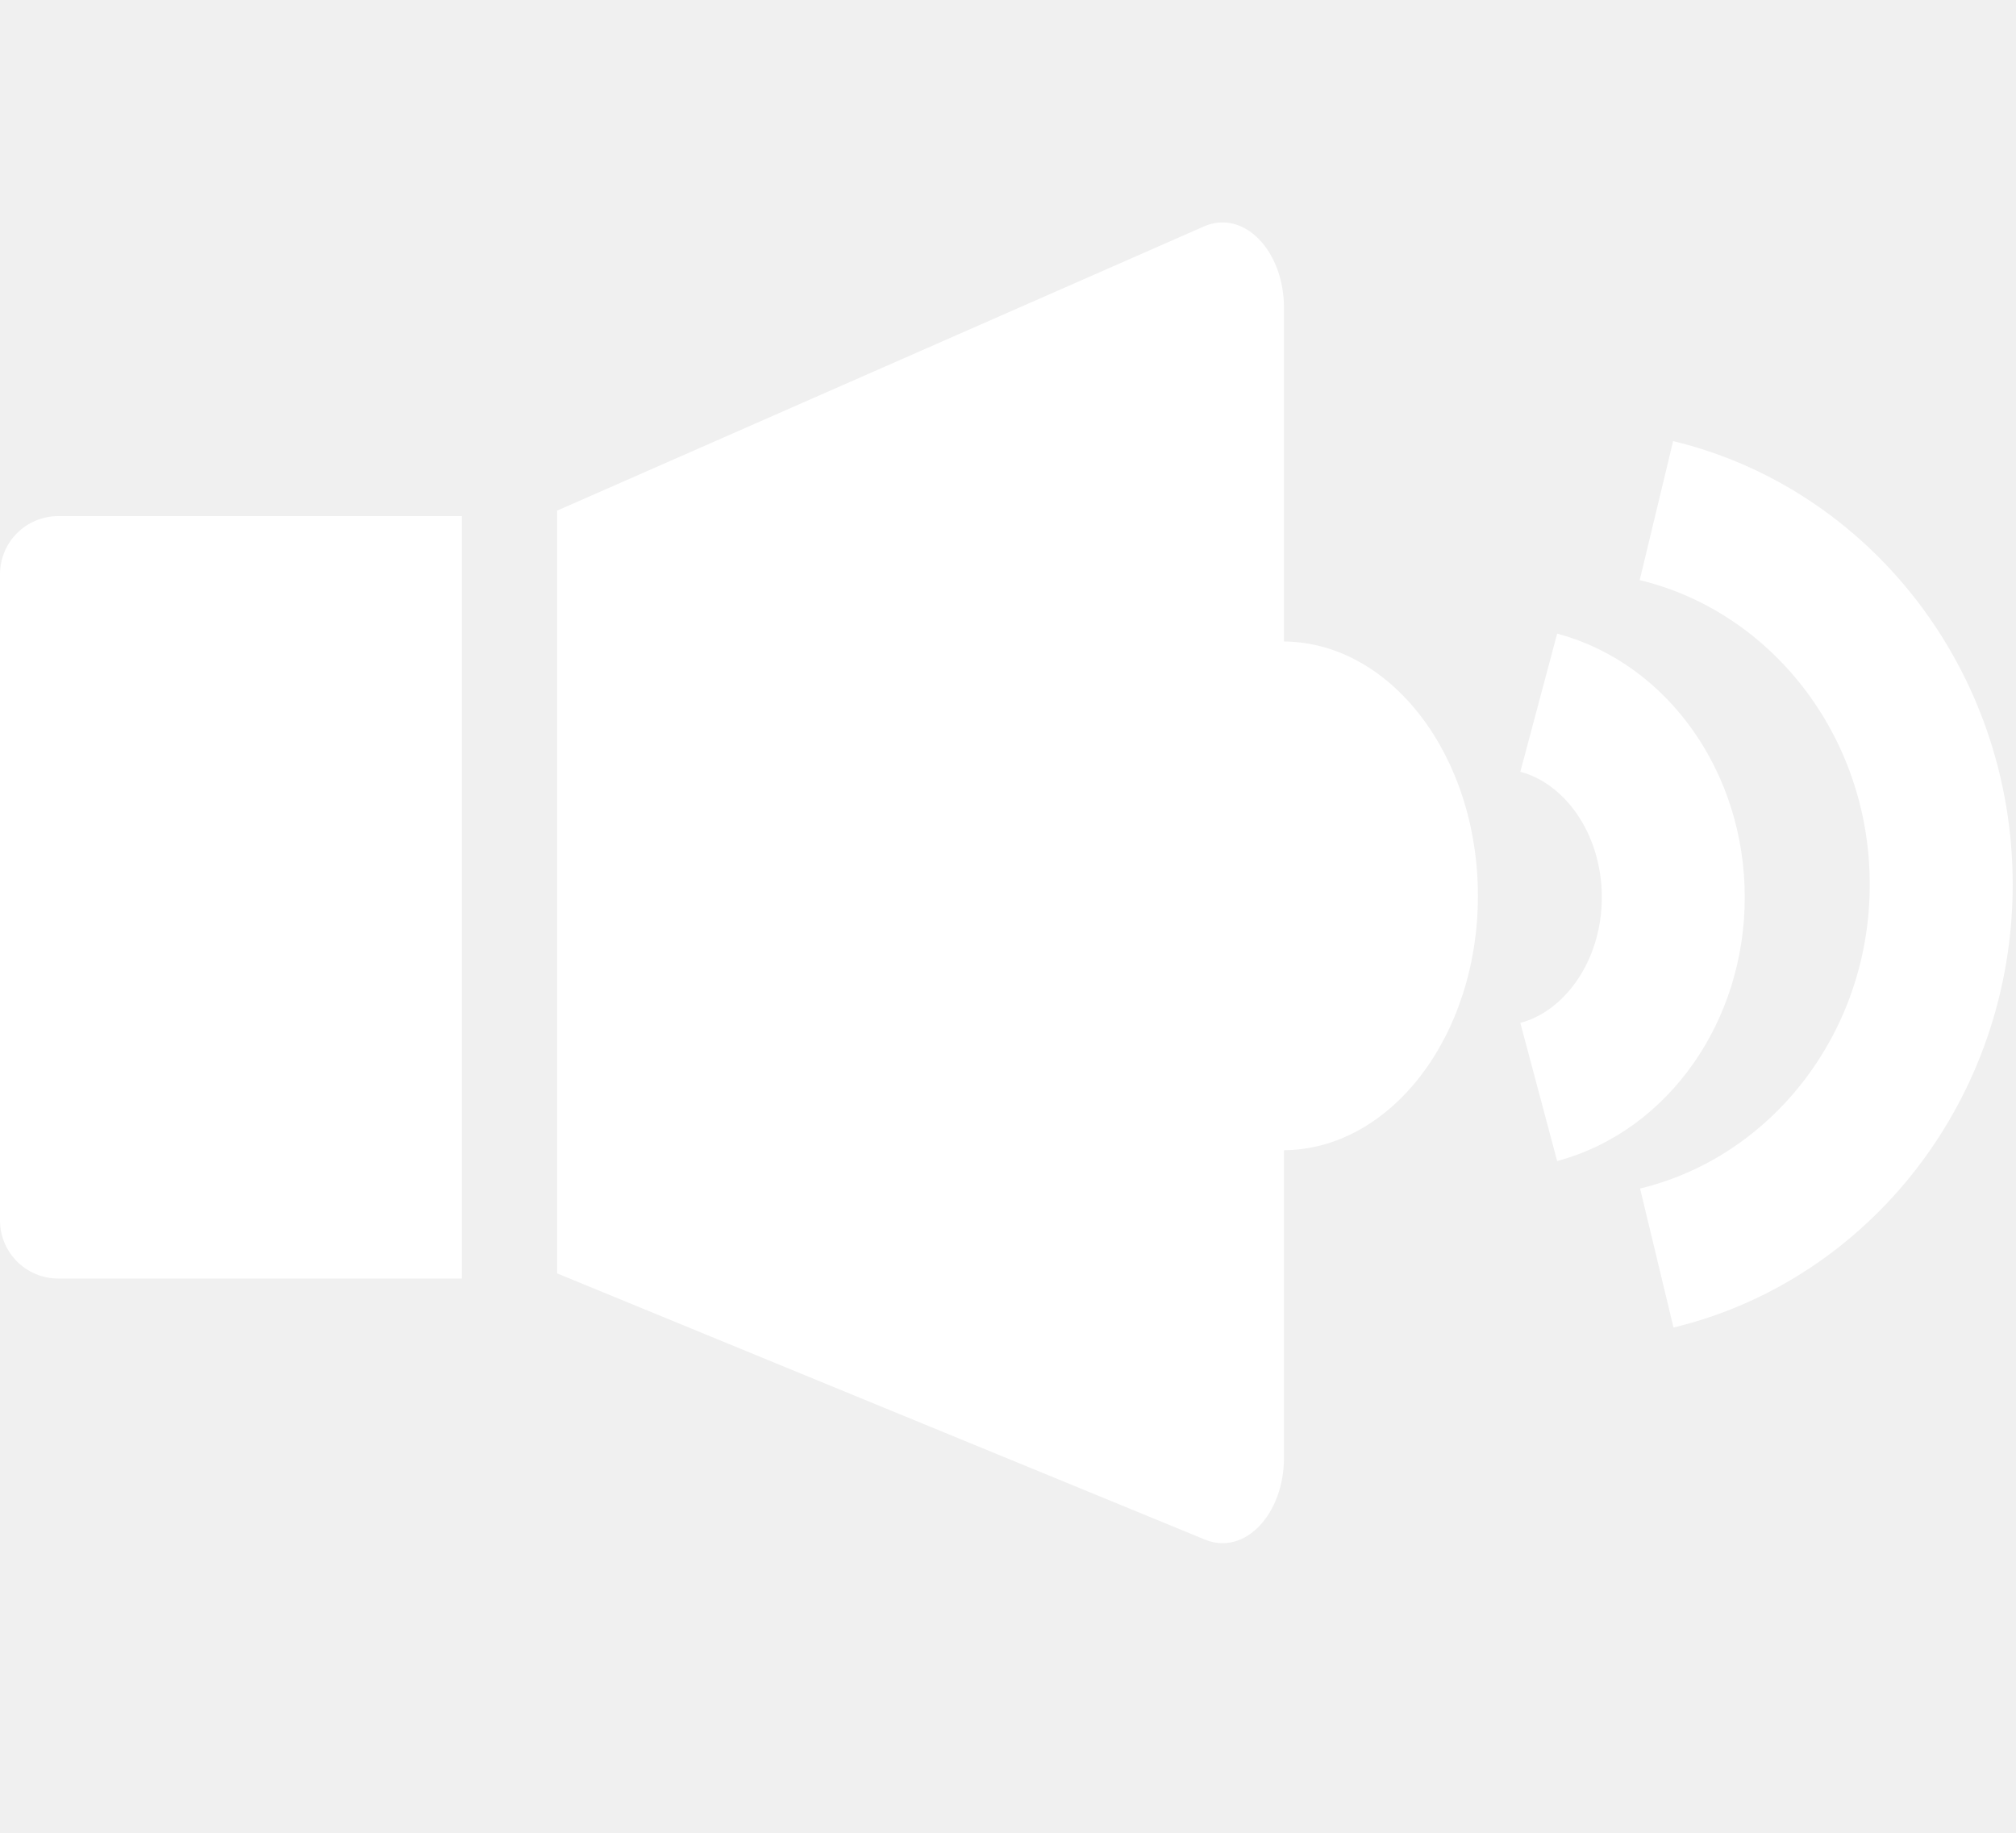
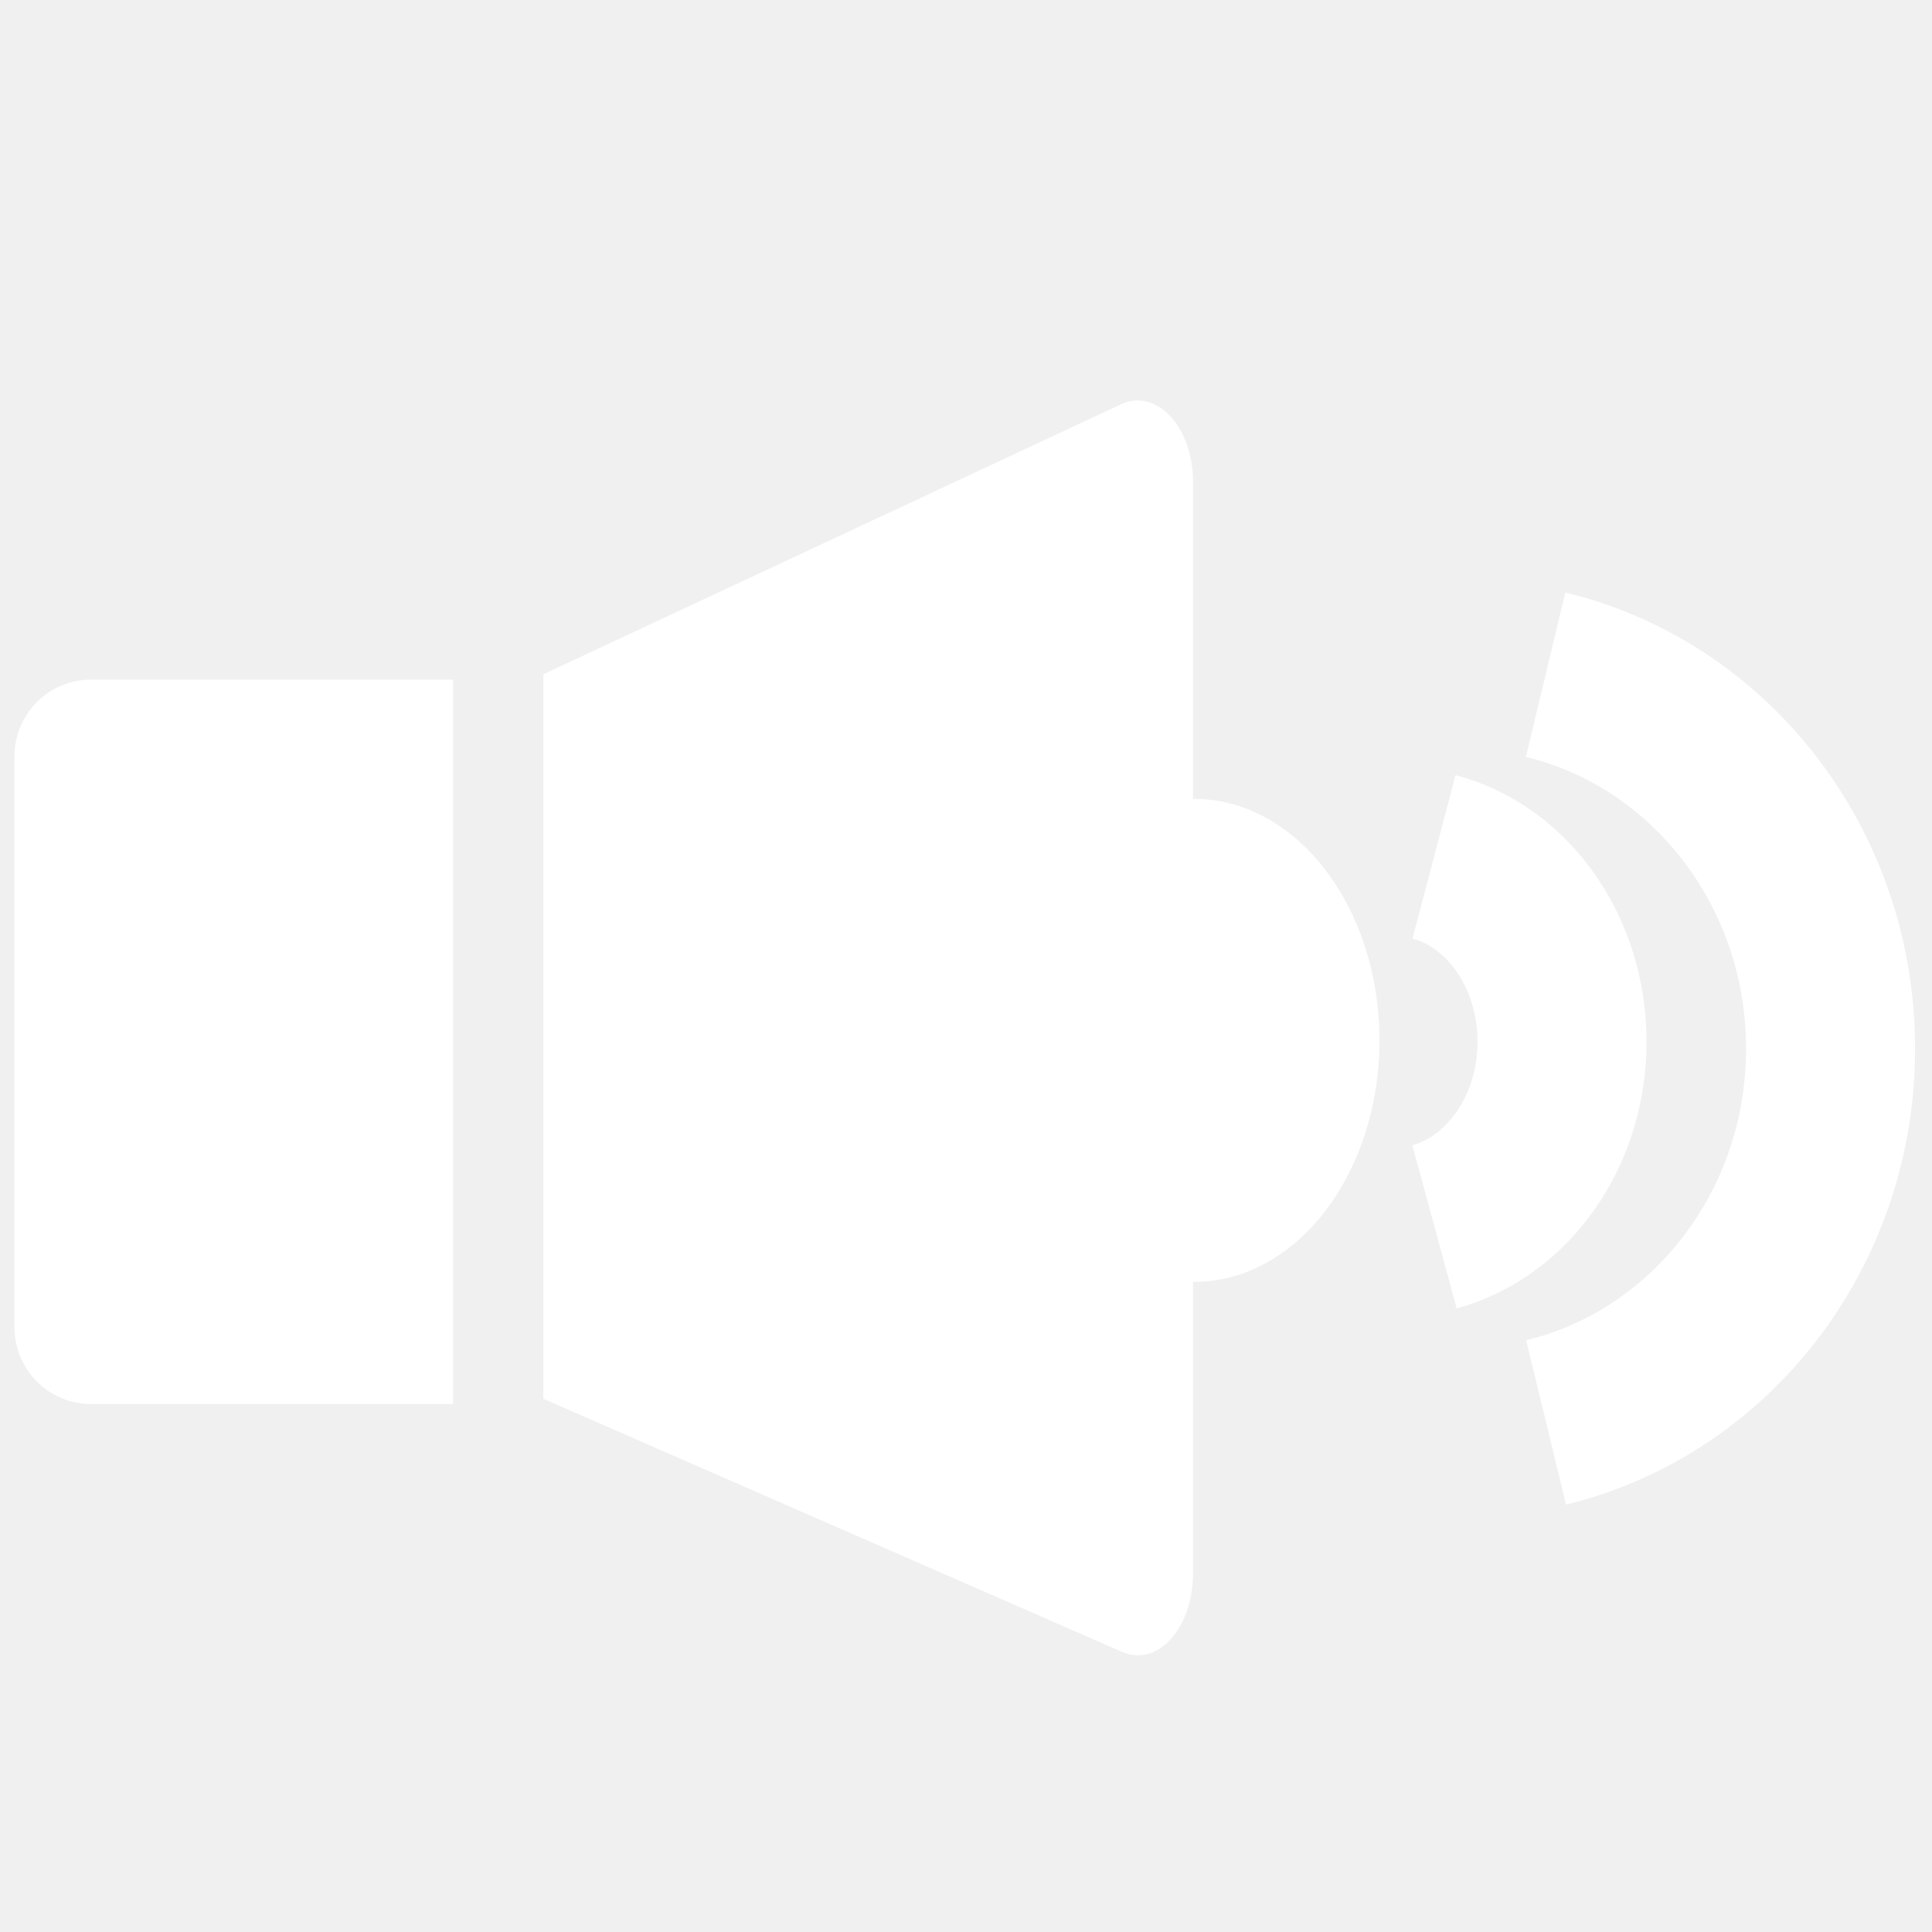
- <svg xmlns="http://www.w3.org/2000/svg" version="1.1" id="Layer_1" x="0px" y="0px" viewBox="0 0 550 500" style="enable-background:new 0 0 550 500;" xml:space="preserve">
+ <svg xmlns="http://www.w3.org/2000/svg" version="1.1" id="Layer_1" x="0px" y="0px" viewBox="0 0 400 400" style="enable-background:new 0 0 400 400;" xml:space="preserve">
  <style type="text/css">
	.st0{fill:#FFFFFF;}
- 	.st1{fill:none;stroke:#FFFFFF;stroke-width:39;stroke-miterlimit:10;}
+ 	.st1{fill:none;stroke:#FFFFFF;stroke-width:35;stroke-miterlimit:10;}
</style>
  <g>
-     <path class="st0" d="M126,348.8H15.9c-8.8,0-15.9-7.1-15.9-15.9V156.7c0-8.8,7.1-15.9,15.9-15.9H126V348.8z" />
+     <path class="st0" d="M93.8,290.7H18.9c-8.8,0-15.9-7.1-15.9-15.9V156.6c0-8.8,7.1-15.9,15.9-15.9h74.9V290.7z" />
  </g>
  <g>
-     <path class="st0" d="M328.7,420L152,347.4V139.3l176.4-77.5c10.9-4.8,21.9,6.5,21.9,22.3v313.5C350.3,413.2,339.5,424.5,328.7,420z   " />
+     <path class="st0" d="M232.3,342l-119.8-52.4v-150l119.6-55.9c7.4-3.4,14.9,4.7,14.9,16.1v225.9C247,337.1,239.7,345.2,232.3,342z" />
  </g>
-   <path class="st1" d="M419.8,191.7c21,5.6,36.7,27.2,36.7,53.1c0,25.8-15.7,47.5-36.7,53.1" />
-   <path class="st1" d="M451.9,139.3c44.5,10.7,77.7,52.3,77.7,102c0,49.6-33.1,91.2-77.6,101.9" />
-   <ellipse class="st0" cx="349.9" cy="244.4" rx="53.3" ry="69.4" />
+   <path class="st1" d="M296.9,177.4c15.2,4,26.5,19.6,26.5,38.3c0,18.6-11.3,34.2-26.4,38.3" />
+   <path class="st1" d="M320,139.7c33.8,8.1,59,39.7,59,77.4c0,37.7-25.1,69.2-58.9,77.4" />
+   <ellipse class="st0" cx="247.2" cy="215.4" rx="38.4" ry="50" />
</svg>
